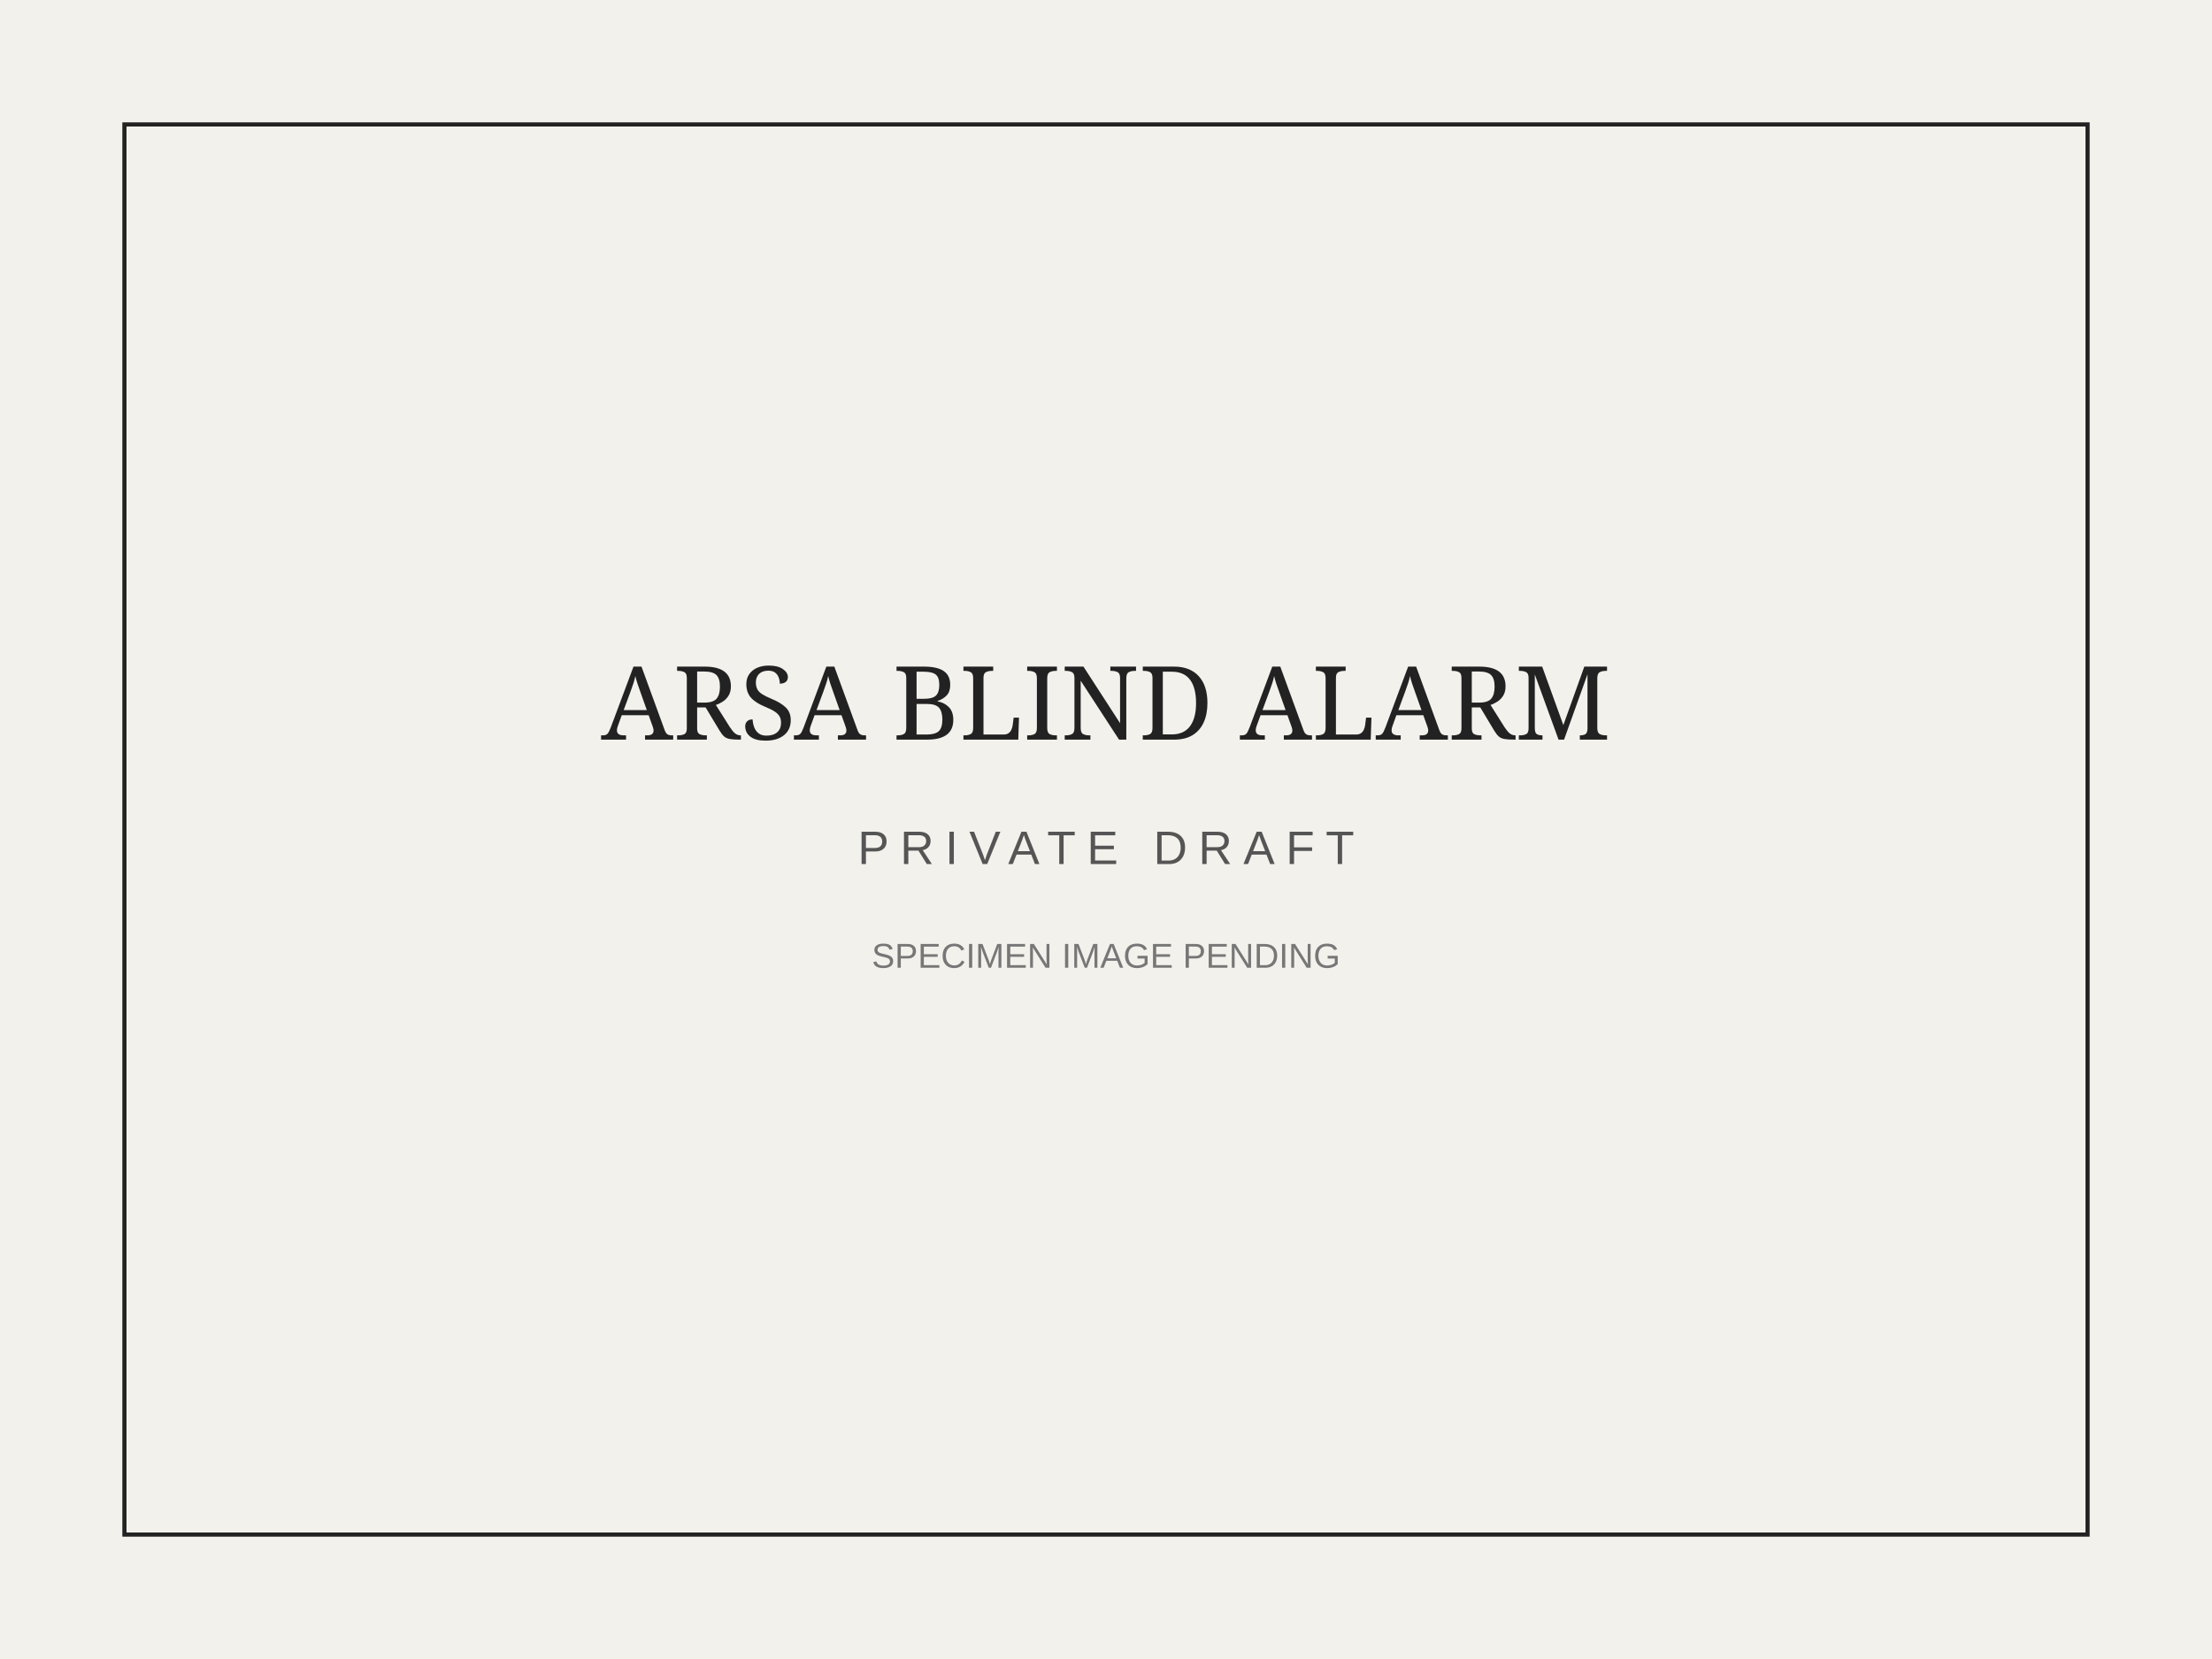
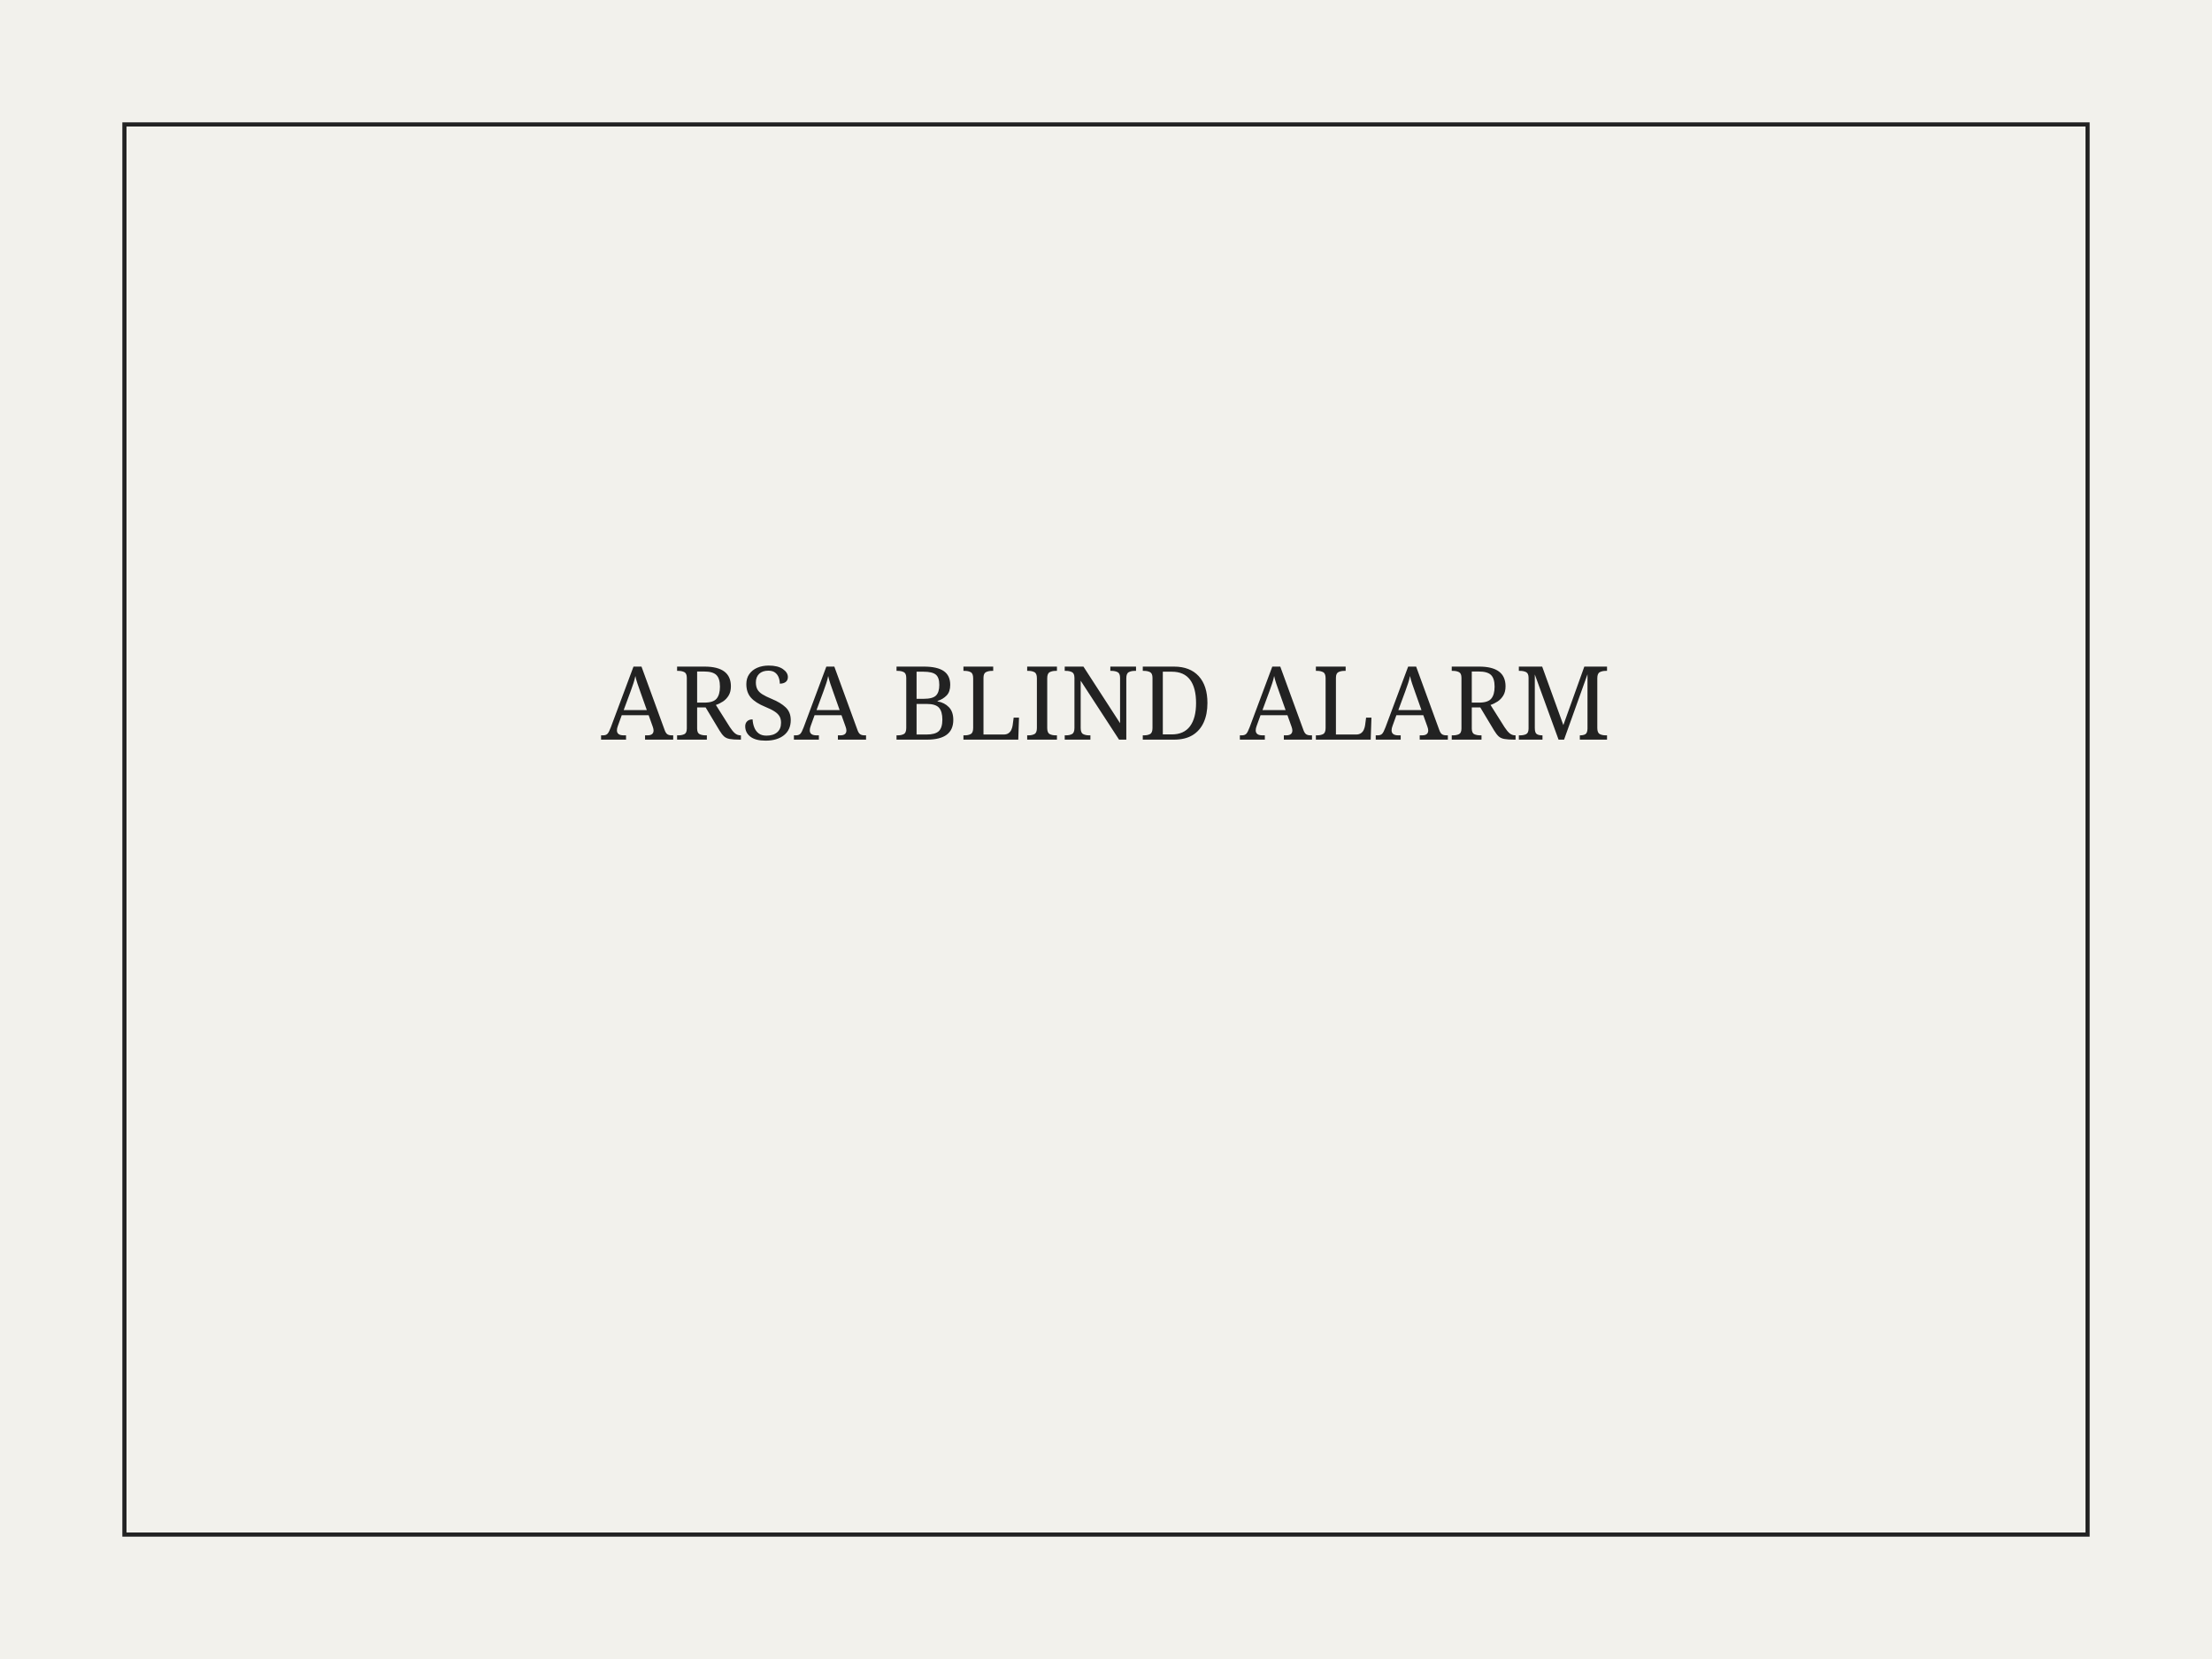
<svg xmlns="http://www.w3.org/2000/svg" width="1600" height="1200" viewBox="0 0 1600 1200">
  <rect width="1600" height="1200" fill="#f2f1ec" />
  <rect x="90" y="90" width="1420" height="1020" fill="none" stroke="#222" stroke-width="3" />
  <text x="800" y="535" text-anchor="middle" font-family="Georgia, serif" font-size="74" fill="#222">ARSA BLIND ALARM</text>
-   <text x="800" y="625" text-anchor="middle" font-family="Arial, sans-serif" font-size="34" letter-spacing="8" fill="#555">PRIVATE DRAFT</text>
-   <text x="800" y="700" text-anchor="middle" font-family="Arial, sans-serif" font-size="25" fill="#777">SPECIMEN IMAGE PENDING</text>
</svg>
